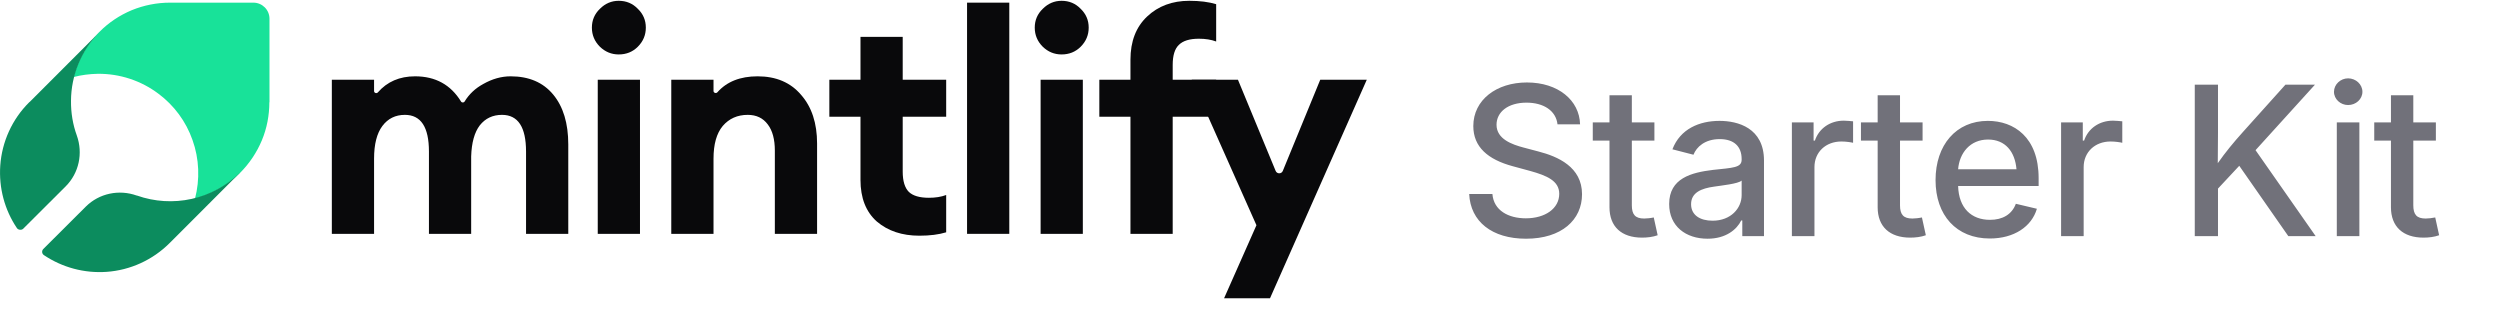
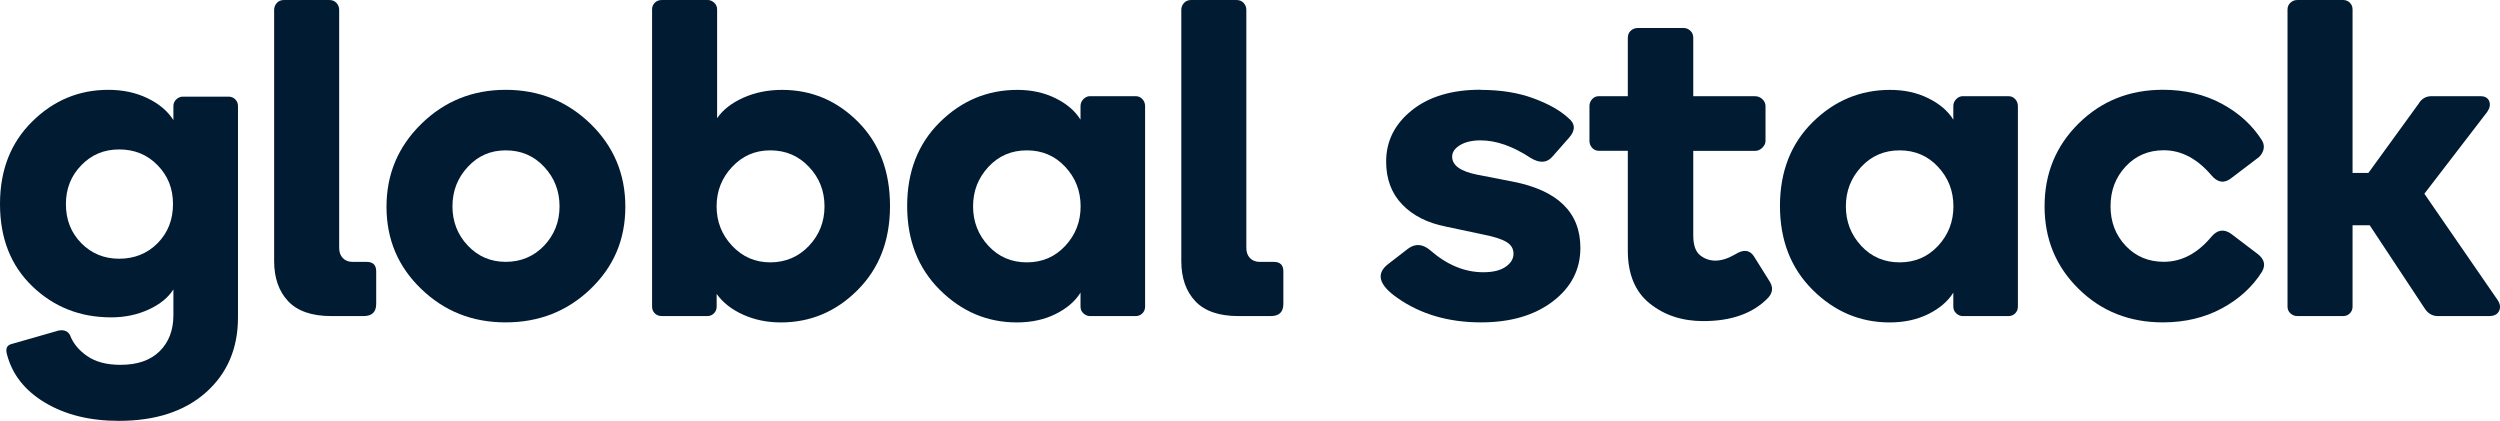
- <svg xmlns="http://www.w3.org/2000/svg" width="180" height="23" viewBox="0 0 180 23" fill="none">
-   <path d="M91.44 21.476H88.133L90.464 16.216L85.802 5.74H89.132L91.847 12.307C91.943 12.536 92.268 12.536 92.362 12.306L95.058 5.74H98.409L91.44 21.476Z" fill="#09090B" />
-   <path d="M81.393 16.837V8.403H79.152V5.74H81.393V4.297C81.393 2.98 81.792 1.944 82.592 1.19C83.391 0.435 84.404 0.058 85.633 0.058C86.387 0.058 87.031 0.139 87.564 0.302V2.988C87.208 2.854 86.794 2.788 86.32 2.788C85.655 2.788 85.174 2.936 84.878 3.232C84.582 3.513 84.434 3.994 84.434 4.674V5.74H87.564V8.403H84.434V16.837H81.393Z" fill="#09090B" />
-   <path d="M76.433 3.92C75.915 3.92 75.463 3.735 75.079 3.365C74.694 2.98 74.502 2.521 74.502 1.989C74.502 1.456 74.694 1.005 75.079 0.635C75.463 0.25 75.915 0.058 76.433 0.058C76.98 0.058 77.438 0.25 77.809 0.635C78.193 1.005 78.386 1.456 78.386 1.989C78.386 2.521 78.193 2.98 77.809 3.365C77.438 3.735 76.98 3.92 76.433 3.92ZM74.924 16.837V5.74H77.964V16.837H74.924Z" fill="#09090B" />
-   <path d="M69.628 16.837V0.191H72.669V16.837H69.628Z" fill="#09090B" />
-   <path d="M66.194 16.97C64.951 16.97 63.93 16.63 63.131 15.949C62.347 15.254 61.955 14.255 61.955 12.953V8.403H59.713V5.74H61.955V2.655H64.995V5.74H68.125V8.403H64.995V12.354C64.995 13.034 65.143 13.523 65.439 13.819C65.735 14.1 66.216 14.24 66.882 14.24C67.355 14.24 67.769 14.174 68.125 14.04V16.726C67.592 16.889 66.948 16.97 66.194 16.97Z" fill="#09090B" />
-   <path d="M48.332 16.837V5.74H51.373V6.551C51.373 6.688 51.559 6.748 51.65 6.646C52.328 5.879 53.293 5.495 54.546 5.495C55.878 5.495 56.921 5.939 57.676 6.827C58.445 7.7 58.83 8.869 58.83 10.334V16.837H55.789V10.844C55.789 10.03 55.619 9.402 55.279 8.958C54.939 8.499 54.458 8.27 53.836 8.27C53.096 8.27 52.497 8.536 52.038 9.069C51.594 9.601 51.373 10.386 51.373 11.421V16.837H48.332Z" fill="#09090B" />
-   <path d="M44.547 3.92C44.029 3.92 43.578 3.735 43.193 3.365C42.809 2.98 42.616 2.521 42.616 1.989C42.616 1.456 42.809 1.005 43.193 0.635C43.578 0.25 44.029 0.058 44.547 0.058C45.095 0.058 45.553 0.25 45.923 0.635C46.308 1.005 46.5 1.456 46.5 1.989C46.5 2.521 46.308 2.98 45.923 3.365C45.553 3.735 45.095 3.92 44.547 3.92ZM43.038 16.837V5.74H46.079V16.837H43.038Z" fill="#09090B" />
-   <path d="M37.875 16.837V10.911C37.875 9.15 37.298 8.27 36.144 8.27C35.478 8.27 34.945 8.521 34.546 9.024C34.161 9.527 33.954 10.275 33.924 11.266V16.837H30.884V10.911C30.884 9.15 30.306 8.27 29.152 8.27C28.472 8.27 27.932 8.536 27.532 9.069C27.133 9.601 26.933 10.386 26.933 11.421V16.837H23.892V5.74H26.933V6.559C26.933 6.695 27.116 6.755 27.206 6.652C27.878 5.881 28.771 5.495 29.885 5.495C31.349 5.495 32.452 6.1 33.193 7.309C33.252 7.404 33.395 7.403 33.454 7.307C33.774 6.78 34.219 6.361 34.79 6.05C35.441 5.68 36.099 5.495 36.765 5.495C38.082 5.495 39.103 5.932 39.828 6.805C40.553 7.678 40.916 8.876 40.916 10.4V16.837H37.875Z" fill="#09090B" />
-   <path d="M19.403 7.362V1.35C19.403 0.705 18.879 0.191 18.244 0.191H12.235C11.291 0.191 10.357 0.378 9.487 0.733C8.618 1.098 7.824 1.621 7.16 2.295L7.114 2.341C6.235 3.23 5.609 4.333 5.291 5.548C5.861 5.399 6.45 5.324 7.039 5.314C8.609 5.296 10.151 5.801 11.403 6.745C12.534 7.586 13.394 8.746 13.861 10.083C14.347 11.438 14.403 12.916 14.039 14.309C15.244 13.991 16.356 13.364 17.244 12.486L17.291 12.439C17.954 11.775 18.487 10.98 18.851 10.111C19.216 9.241 19.393 8.306 19.393 7.362H19.403Z" fill="#18E299" />
-   <path d="M5.112 7.26C5.121 5.416 5.857 3.646 7.151 2.324L2.151 7.326C2.133 7.344 2.114 7.354 2.095 7.372C0.876 8.583 0.14 10.204 0.019 11.918C-0.092 13.52 0.327 15.103 1.22 16.426C1.306 16.552 1.537 16.593 1.667 16.472L4.73 13.417C5.689 12.458 5.987 11.033 5.531 9.757C5.242 8.965 5.103 8.117 5.112 7.26Z" fill="#0C8C5E" />
-   <path d="M17.262 12.44C16.303 13.38 15.102 14.032 13.799 14.321C12.486 14.61 11.127 14.526 9.861 14.079C9.861 14.079 9.851 14.079 9.842 14.079C8.567 13.622 7.142 13.921 6.183 14.871L3.12 17.926C2.99 18.056 3.009 18.27 3.167 18.373C4.489 19.258 6.072 19.686 7.673 19.574C9.386 19.453 10.997 18.717 12.216 17.497L12.263 17.451L17.262 12.449V12.44Z" fill="#0C8C5E" />
-   <text x="105" y="17" font-family="Inter, ui-sans-serif, system-ui, -apple-system, sans-serif" font-size="15" font-weight="500" fill="#71717A" letter-spacing="-0.01em">Starter Kit</text>
+ <svg xmlns="http://www.w3.org/2000/svg" id="Layer_2" data-name="Layer 2" viewBox="0 0 488.17 82.18">
+   <defs>
+     <style>
+       .cls-1 {
+         fill: #011b33;
+       }
+     </style>
+   </defs>
+   <g id="Layer_1-2" data-name="Layer 1">
+     <g>
+       <path class="cls-1" d="M23.54,71.24c3.29,0,5.83-.88,7.63-2.65,1.79-1.76,2.69-4.12,2.69-7.05v-5.03c-1,1.59-2.6,2.9-4.81,3.92s-4.66,1.54-7.36,1.54c-6.06,0-11.19-2.03-15.39-6.08C2.1,51.85,0,46.5,0,39.85s2.09-11.95,6.26-16.09c4.17-4.14,9.14-6.22,14.9-6.22,2.82,0,5.36.54,7.63,1.63,2.26,1.09,3.95,2.51,5.07,4.28v-2.73c0-.53.19-.97.57-1.32.38-.35.81-.53,1.28-.53h8.91c.53,0,.97.18,1.32.53.35.35.53.79.53,1.32v41.27c0,6.05-2.09,10.93-6.26,14.64-4.17,3.7-9.85,5.55-17.02,5.55-5.64,0-10.45-1.19-14.42-3.57-3.97-2.38-6.45-5.57-7.45-9.57-.24-1,.06-1.62.88-1.85l9.26-2.65c1.06-.18,1.79.12,2.2.88.59,1.59,1.7,2.95,3.35,4.1,1.65,1.15,3.82,1.72,6.53,1.72ZM12.87,39.85c0,3.06,1,5.6,3,7.63,2,2.03,4.47,3.04,7.41,3.04s5.5-1.01,7.5-3.04c2-2.03,3-4.57,3-7.63s-1-5.52-3-7.58c-2-2.06-4.5-3.09-7.5-3.09s-5.41,1.03-7.41,3.09c-2,2.06-3,4.58-3,7.58Z" />
+       <path class="cls-1" d="M64.72,61.72c-3.82,0-6.64-.97-8.46-2.91-1.82-1.94-2.73-4.55-2.73-7.85V1.94c0-.53.18-.98.53-1.37.35-.38.82-.57,1.41-.57h8.82c.59,0,1.06.19,1.41.57.35.38.53.84.53,1.37v46.47c0,.82.23,1.49.71,1.98.47.5,1.12.75,1.94.75h2.73c1.23,0,1.85.62,1.85,1.85v6.35c0,1.59-.82,2.38-2.47,2.38h-6.26Z" />
+       <path class="cls-1" d="M82.26,56.43c-4.53-4.35-6.79-9.7-6.79-16.05s2.26-11.74,6.79-16.18c4.53-4.44,10.02-6.66,16.49-6.66s11.98,2.21,16.53,6.61c4.55,4.41,6.83,9.82,6.83,16.22s-2.26,11.7-6.79,16.05c-4.53,4.35-10.05,6.53-16.58,6.53s-11.96-2.17-16.49-6.53ZM91.35,32.58c-2,2.15-3,4.72-3,7.71s1,5.56,3,7.67c2,2.12,4.47,3.17,7.41,3.17s5.5-1.06,7.5-3.17c2-2.12,3-4.67,3-7.67s-1-5.57-3-7.71c-2-2.15-4.5-3.22-7.5-3.22s-5.41,1.07-7.41,3.22Z" />
+       <path class="cls-1" d="M140.02,23.1c1.12-1.65,2.82-2.98,5.11-4.01s4.82-1.54,7.58-1.54c5.76,0,10.71,2.09,14.86,6.26,4.14,4.17,6.22,9.64,6.22,16.4s-2.1,12.17-6.3,16.4c-4.2,4.23-9.21,6.35-15.03,6.35-2.65,0-5.08-.5-7.32-1.5-2.23-1-3.97-2.35-5.2-4.06v2.47c0,.53-.18.97-.53,1.32s-.79.53-1.32.53h-8.82c-.59,0-1.06-.18-1.41-.53s-.53-.79-.53-1.32V1.85c0-.53.18-.97.53-1.32.35-.35.82-.53,1.41-.53h8.91c.47,0,.9.18,1.28.53.38.35.57.79.57,1.32v21.25ZM142.97,32.58c-2.03,2.15-3.04,4.72-3.04,7.71s1.01,5.57,3.04,7.72c2.03,2.15,4.51,3.22,7.45,3.22s5.51-1.07,7.54-3.22c2.03-2.15,3.04-4.72,3.04-7.72s-1.01-5.57-3.04-7.71c-2.03-2.15-4.54-3.22-7.54-3.22s-5.42,1.07-7.45,3.22Z" />
+       <path class="cls-1" d="M183.53,56.61c-4.26-4.23-6.39-9.7-6.39-16.4s2.13-12.15,6.39-16.36c4.26-4.2,9.3-6.3,15.12-6.3,2.76,0,5.25.54,7.45,1.63,2.21,1.09,3.84,2.48,4.89,4.19v-2.65c0-.53.19-.98.57-1.37.38-.38.81-.57,1.28-.57h8.91c.53,0,.97.19,1.32.57.35.38.53.84.53,1.37v39.15c0,.53-.18.97-.53,1.32s-.79.53-1.32.53h-8.91c-.47,0-.9-.18-1.28-.53-.38-.35-.57-.79-.57-1.32v-2.73c-1.06,1.71-2.69,3.1-4.89,4.19-2.2,1.09-4.72,1.63-7.54,1.63-5.76,0-10.77-2.12-15.03-6.35ZM193.01,32.58c-2,2.15-3,4.72-3,7.71s1,5.57,3,7.72c2,2.15,4.5,3.22,7.5,3.22s5.5-1.07,7.5-3.22c2-2.15,3-4.72,3-7.72s-1-5.57-3-7.71c-2-2.15-4.5-3.22-7.5-3.22s-5.5,1.07-7.5,3.22Z" />
+       <path class="cls-1" d="M241.86,61.72c-3.82,0-6.64-.97-8.46-2.91-1.82-1.94-2.73-4.55-2.73-7.85V1.94c0-.53.18-.98.53-1.37.35-.38.82-.57,1.41-.57h8.82c.59,0,1.06.19,1.41.57.35.38.53.84.53,1.37v46.47c0,.82.23,1.49.71,1.98.47.5,1.12.75,1.94.75h2.73c1.23,0,1.85.62,1.85,1.85v6.35c0,1.59-.82,2.38-2.47,2.38h-6.26Z" />
+       <path class="cls-1" d="M289.11,17.55c3.88,0,7.3.54,10.27,1.63,2.97,1.09,5.25,2.37,6.83,3.83,1.41,1.12,1.47,2.41.18,3.88l-3.26,3.7c-1.06,1.23-2.47,1.32-4.23.26-3.47-2.29-6.73-3.44-9.79-3.44-1.65,0-2.98.31-4.01.93-1.03.62-1.54,1.37-1.54,2.25,0,1.71,1.64,2.88,4.94,3.53l6.79,1.32c8.88,1.71,13.31,6.03,13.31,12.96,0,4.23-1.79,7.71-5.38,10.45-3.59,2.73-8.26,4.1-14.02,4.1-6.35,0-11.79-1.59-16.31-4.76-3.65-2.53-4.26-4.73-1.85-6.61l3.88-3c1.41-1.06,2.85-.97,4.32.26,3.29,2.88,6.76,4.32,10.4,4.32,1.88,0,3.33-.35,4.36-1.06,1.03-.71,1.54-1.56,1.54-2.56s-.48-1.78-1.46-2.34c-.97-.56-2.54-1.04-4.72-1.46l-7.05-1.5c-3.59-.71-6.42-2.14-8.51-4.32-2.09-2.17-3.13-4.97-3.13-8.38,0-4,1.68-7.33,5.03-10.01s7.82-4.01,13.4-4.01Z" />
+       <path class="cls-1" d="M317.86,48.94v-19.49h-5.64c-.53,0-.97-.19-1.32-.57-.35-.38-.53-.84-.53-1.37v-6.79c0-.53.18-.98.53-1.37.35-.38.79-.57,1.32-.57h5.64V7.41c0-.59.19-1.06.57-1.41.38-.35.84-.53,1.37-.53h8.99c.47,0,.9.18,1.28.53.38.35.57.82.57,1.41v11.38h12.08c.53,0,1,.19,1.41.57.41.38.62.84.62,1.37v6.79c0,.47-.21.91-.62,1.32s-.88.62-1.41.62h-12.08v16.49c0,1.88.44,3.17,1.32,3.88.88.71,1.88,1.06,3,1.06,1.18,0,2.47-.41,3.88-1.23,1.59-1,2.79-.88,3.62.35l3.09,4.94c.71,1.12.62,2.18-.26,3.17-2.94,3.06-7.17,4.58-12.7,4.58-4.12,0-7.6-1.15-10.45-3.44-2.85-2.29-4.28-5.73-4.28-10.32Z" />
+       <path class="cls-1" d="M353.96,56.61c-4.26-4.23-6.39-9.7-6.39-16.4s2.13-12.15,6.39-16.36c4.26-4.2,9.3-6.3,15.12-6.3,2.76,0,5.25.54,7.45,1.63,2.21,1.09,3.84,2.48,4.89,4.19v-2.65c0-.53.19-.98.57-1.37.38-.38.81-.57,1.28-.57h8.91c.53,0,.97.19,1.32.57.35.38.53.84.53,1.37v39.15c0,.53-.18.97-.53,1.32s-.79.53-1.32.53h-8.91c-.47,0-.9-.18-1.28-.53-.38-.35-.57-.79-.57-1.32v-2.73c-1.06,1.71-2.69,3.1-4.89,4.19-2.2,1.09-4.72,1.63-7.54,1.63-5.76,0-10.77-2.12-15.03-6.35ZM363.44,32.58c-2,2.15-3,4.72-3,7.71s1,5.57,3,7.72c2,2.15,4.5,3.22,7.5,3.22s5.5-1.07,7.5-3.22c2-2.15,3-4.72,3-7.72s-1-5.57-3-7.71c-2-2.15-4.5-3.22-7.5-3.22s-5.5,1.07-7.5,3.22Z" />
+       <path class="cls-1" d="M441.74,52.99c-1.88,3-4.51,5.41-7.89,7.23-3.38,1.82-7.22,2.73-11.51,2.73-6.53,0-12.01-2.17-16.44-6.53-4.44-4.35-6.66-9.73-6.66-16.14s2.22-11.8,6.66-16.18c4.44-4.38,9.92-6.57,16.44-6.57,4.29,0,8.13.91,11.51,2.73,3.38,1.82,6.01,4.23,7.89,7.23.35.65.41,1.29.18,1.94-.24.65-.62,1.15-1.15,1.5l-5.11,3.88c-1.35,1.06-2.65.85-3.88-.62-2.76-3.23-5.85-4.85-9.26-4.85-3,0-5.48,1.06-7.45,3.17-1.97,2.12-2.95,4.7-2.95,7.76s.98,5.63,2.95,7.72c1.97,2.09,4.45,3.13,7.45,3.13,3.47,0,6.55-1.62,9.26-4.85,1.17-1.41,2.47-1.62,3.88-.62l5.11,3.88c1.35,1,1.68,2.15.97,3.44Z" />
+       <path class="cls-1" d="M459.38,59.87c0,.53-.18.97-.53,1.32-.35.35-.79.53-1.32.53h-8.91c-.53,0-.99-.18-1.37-.53-.38-.35-.57-.79-.57-1.32V1.85c0-.53.19-.97.57-1.32.38-.35.84-.53,1.37-.53h8.91c.53,0,.97.18,1.32.53.35.35.53.79.53,1.32v31.92h3.09l9.79-13.49c.59-1,1.44-1.5,2.56-1.5h9.52c.88,0,1.46.32,1.72.97.26.65.13,1.35-.4,2.12l-12.26,15.96,14.28,20.72c.53.76.63,1.49.31,2.16-.32.68-.98,1.01-1.98,1.01h-9.96c-1.12,0-2-.53-2.65-1.59l-10.67-16.14h-3.35v15.87Z" />
+     </g>
+   </g>
</svg>
